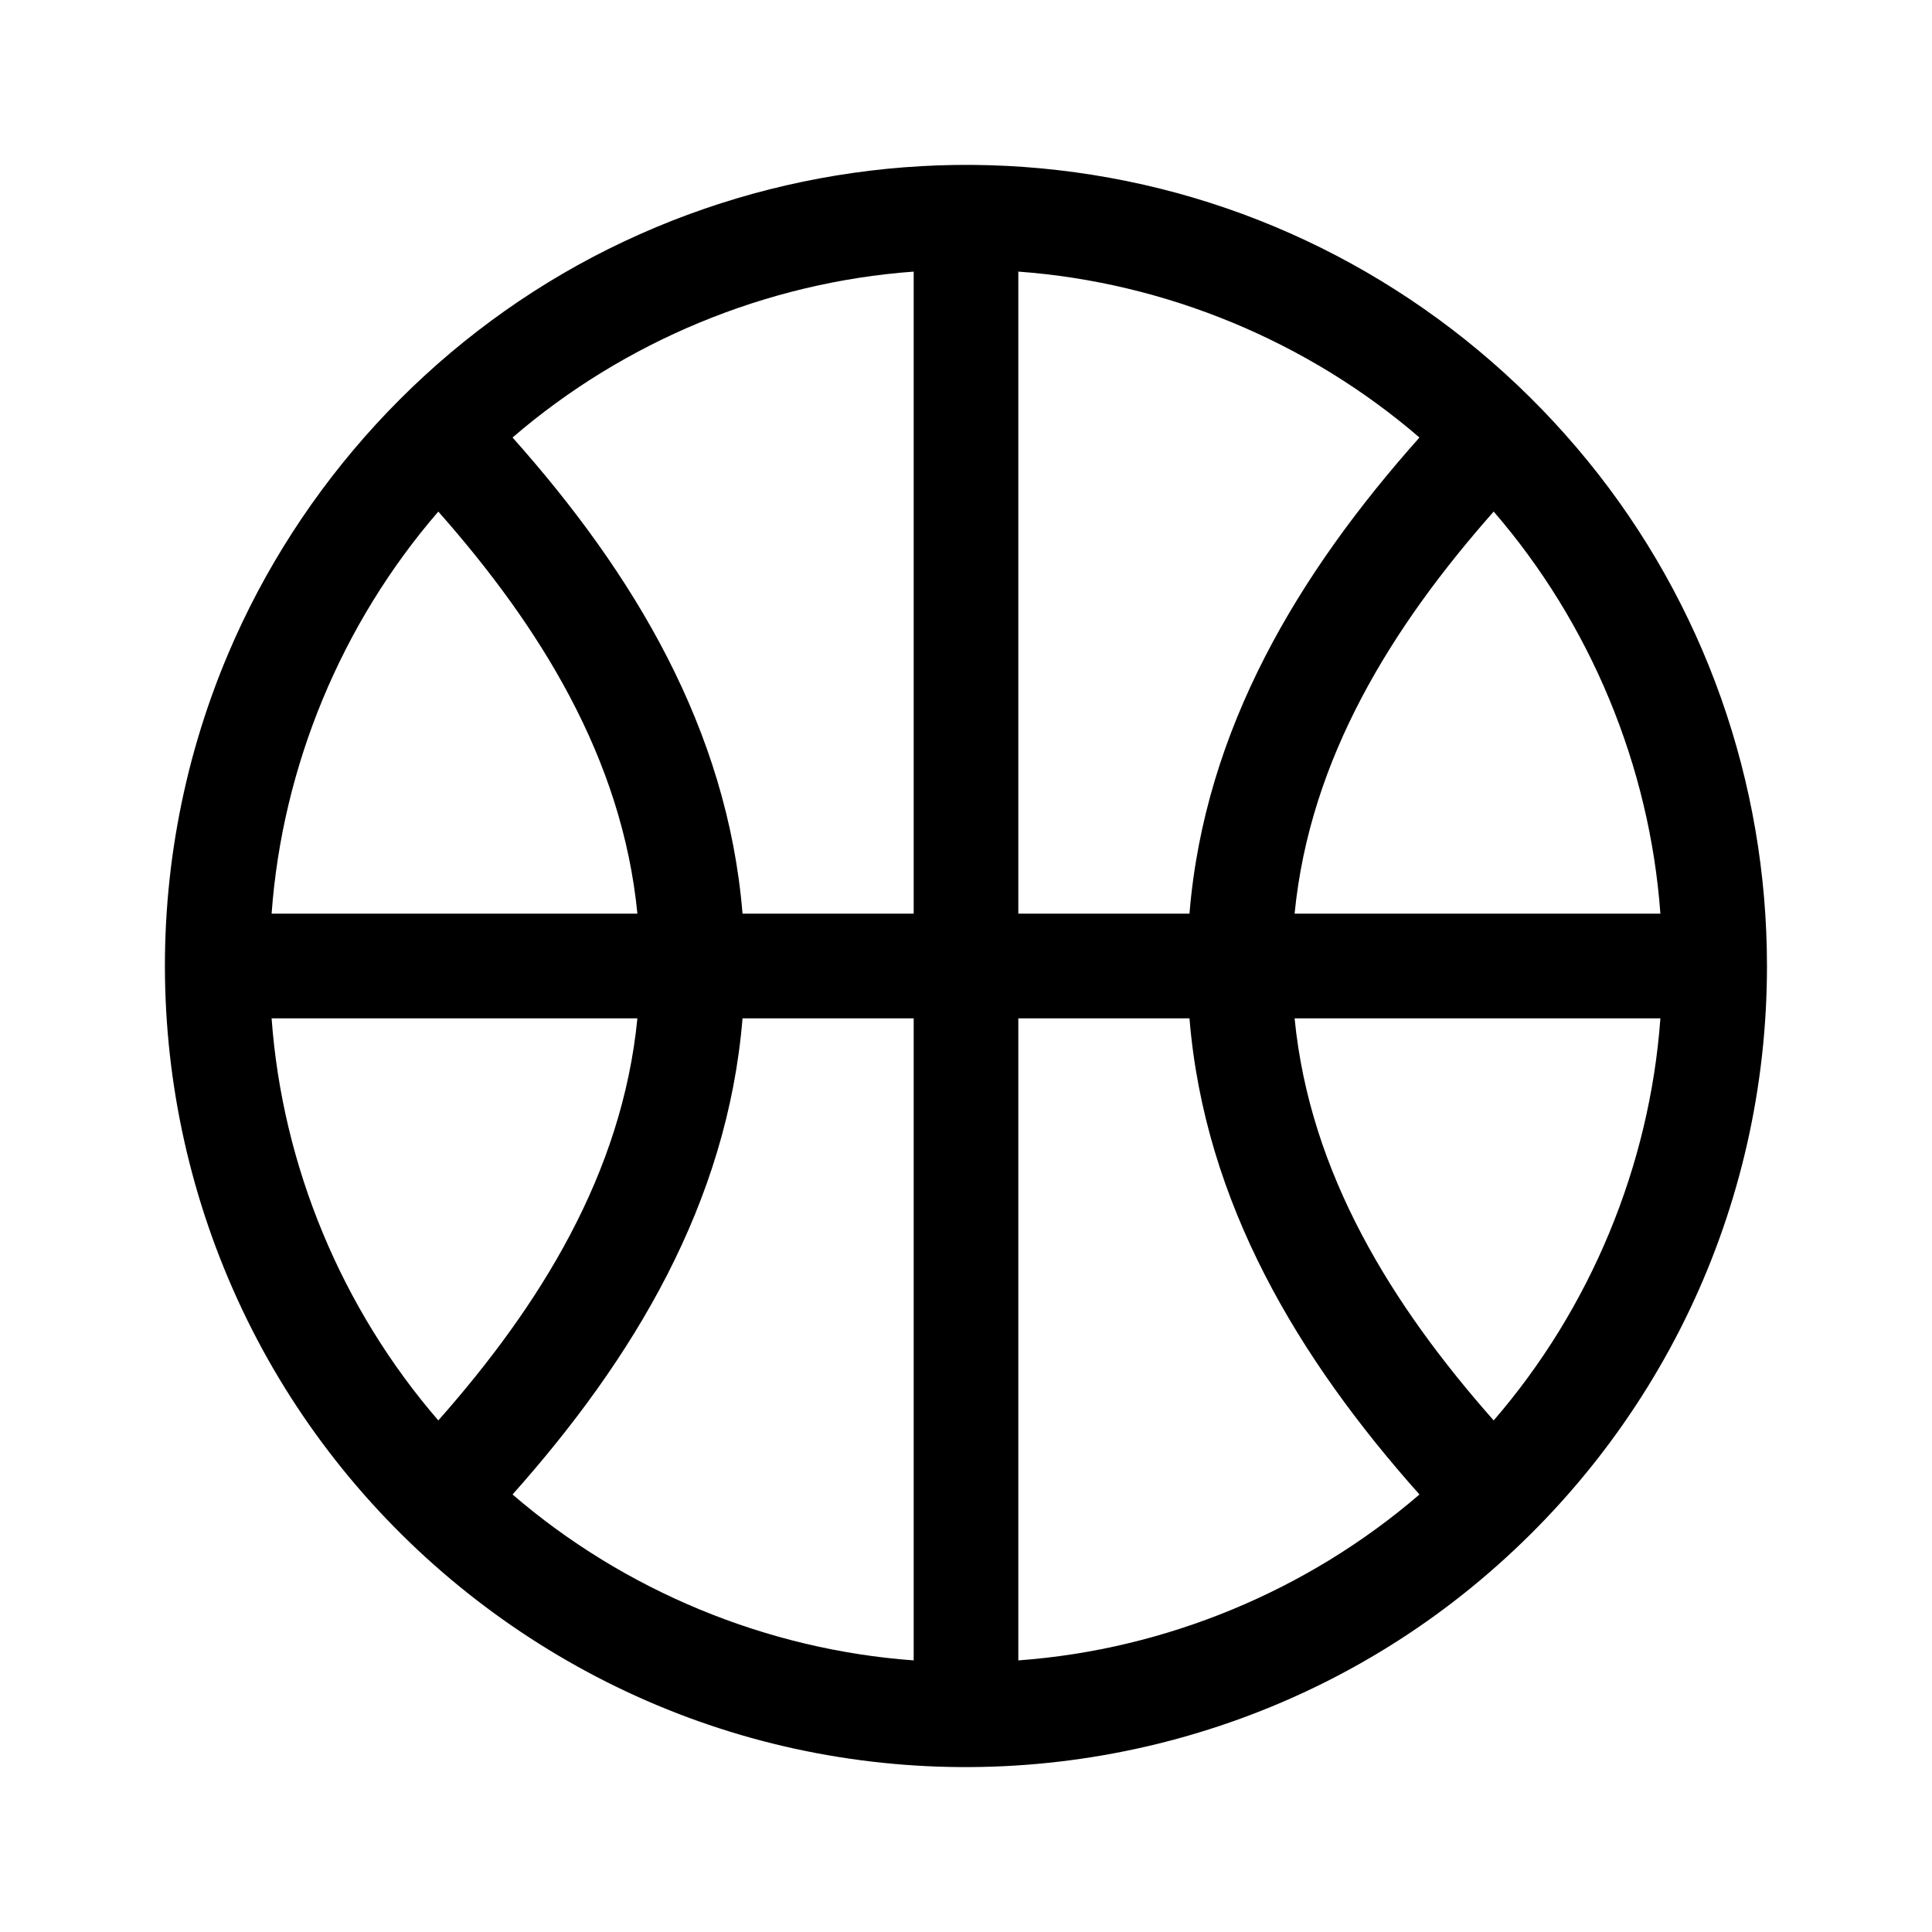
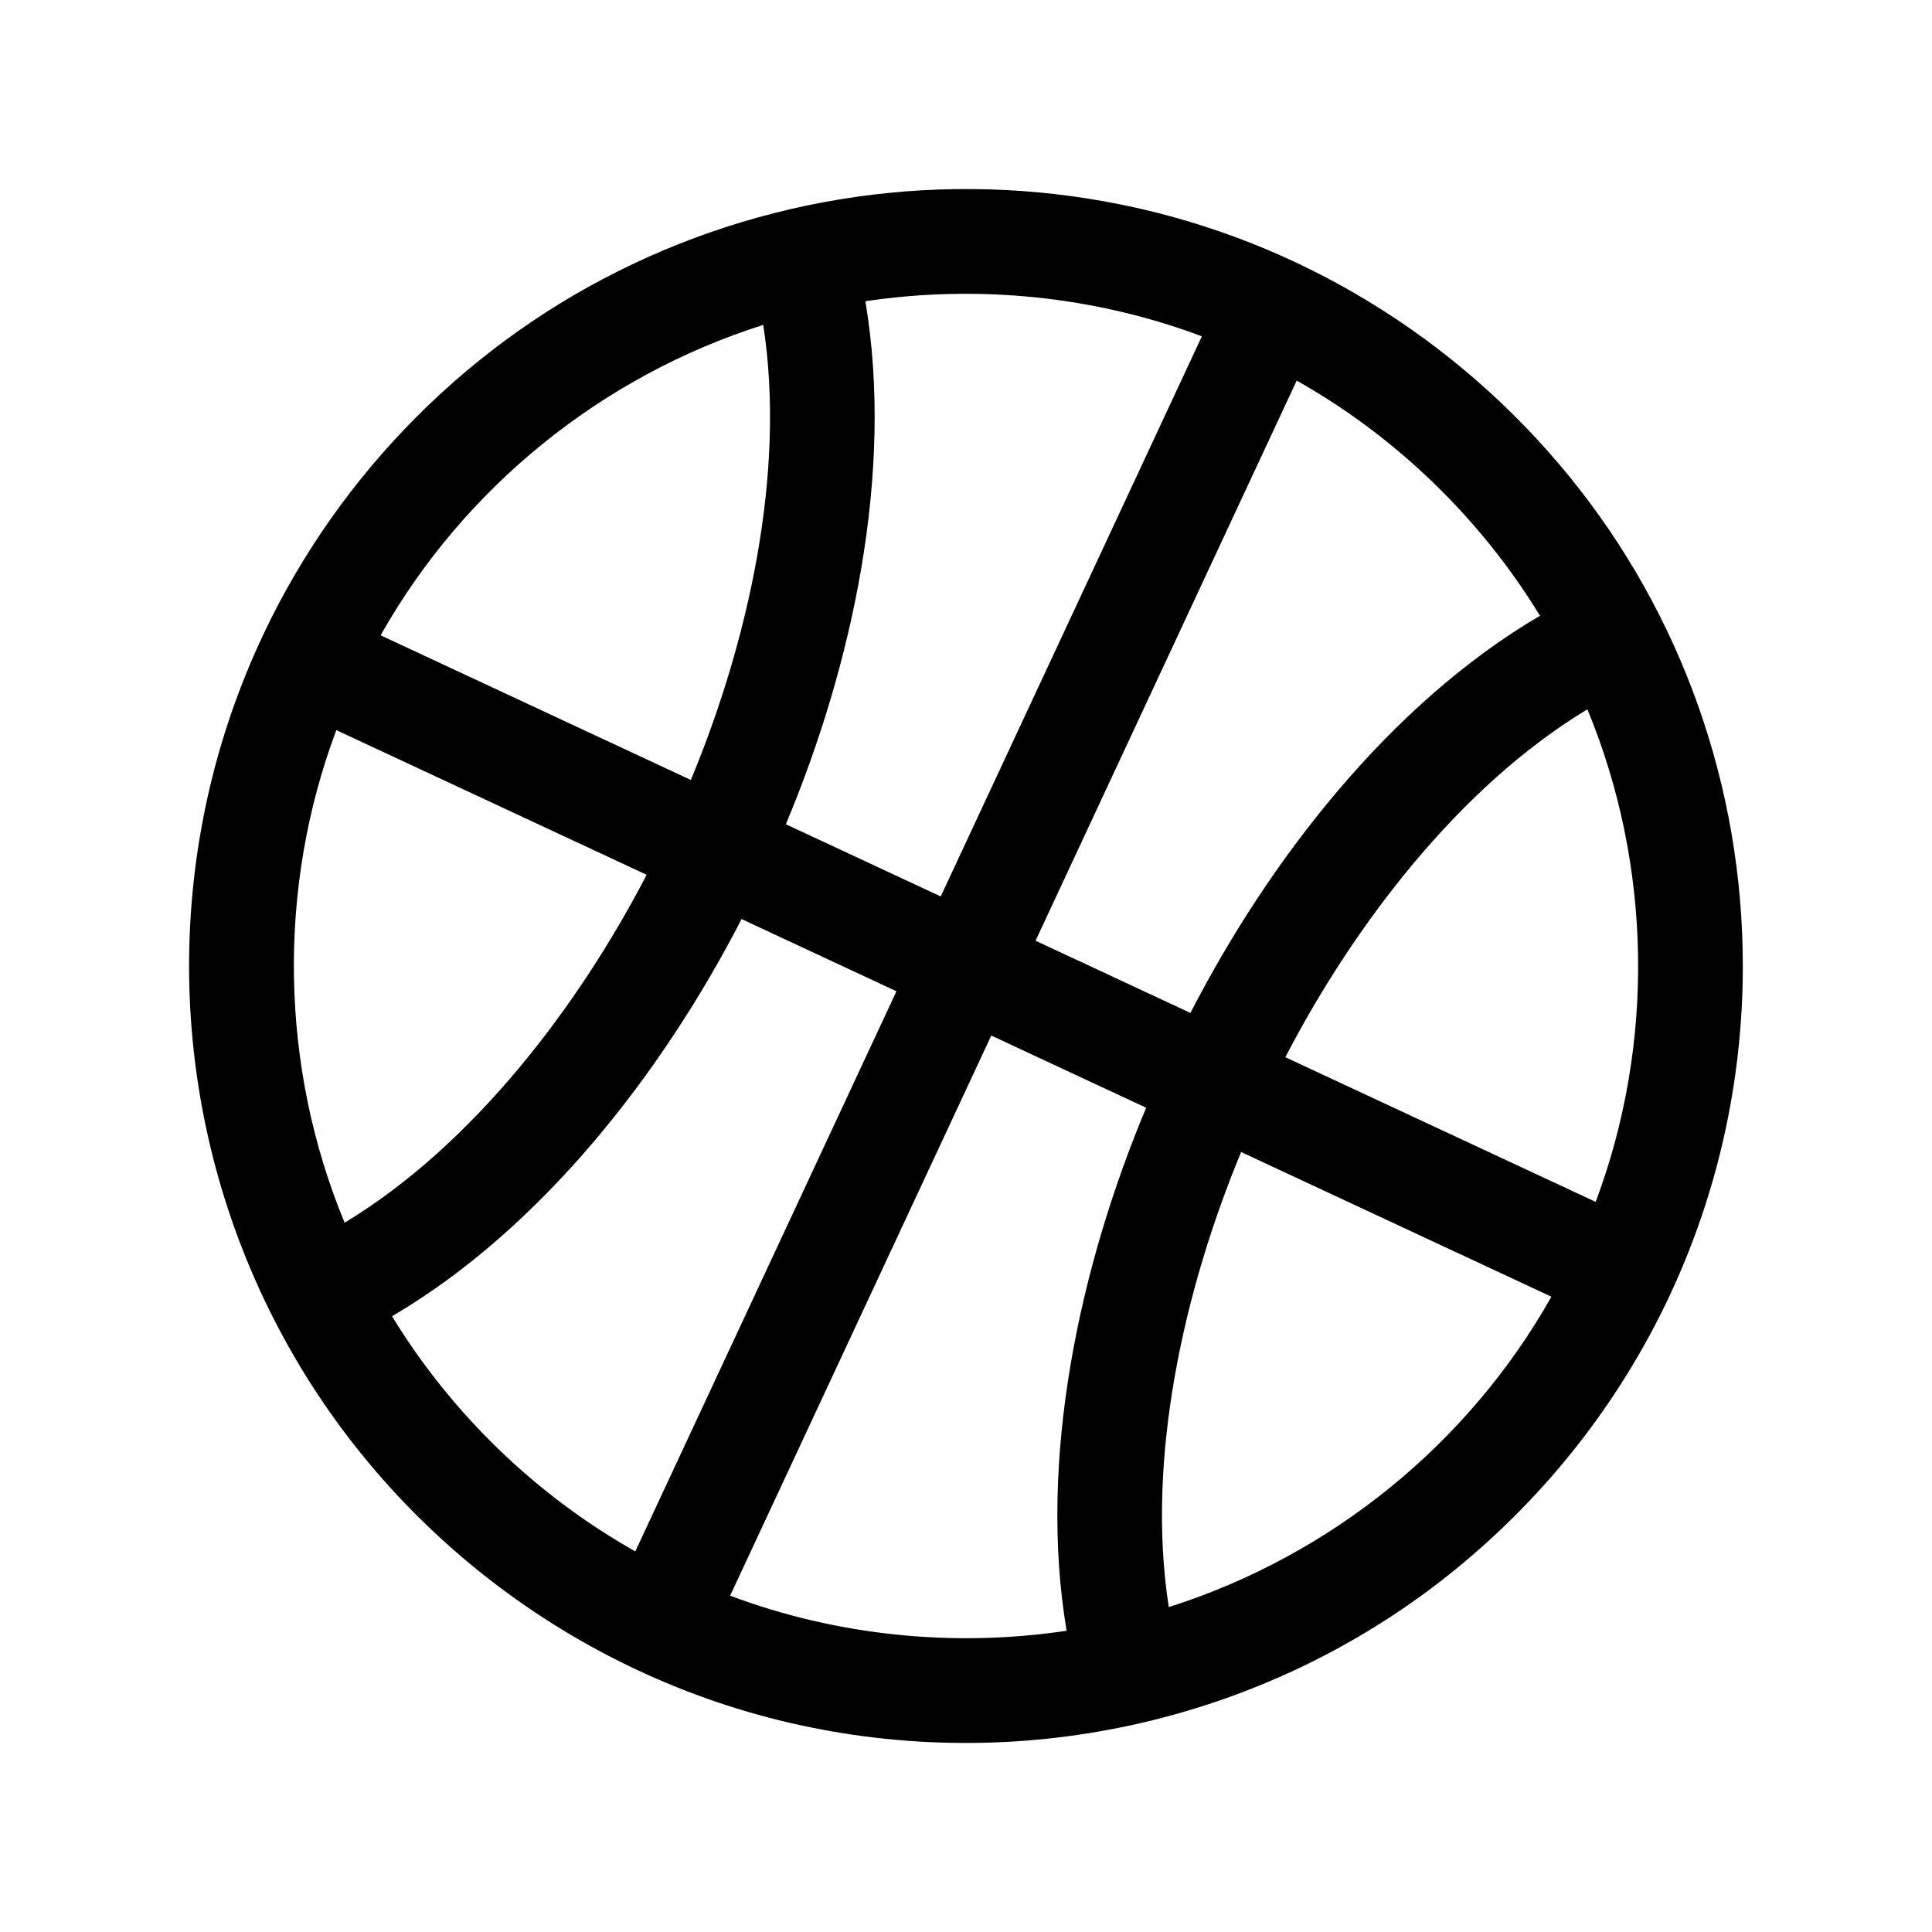
<svg xmlns="http://www.w3.org/2000/svg" width="24" height="24" viewBox="0 0 24 24" fill="none">
-   <path d="M21.95 12c0 3.009-1.344 5.822-3.675 7.723-2.307 1.882-5.354 2.622-8.27 2.028-2.91-.592-5.431-2.487-6.813-5.116-1.385-2.636-1.52-5.765-.36-8.508.892-2.109 2.506-3.869 4.533-4.935 2.034-1.068 4.378-1.402 6.63-.943 2.254.458 4.275 1.695 5.728 3.476 1.446 1.772 2.227 3.989 2.227 6.275zm-12.726-.65h2.126v-7.976c-1.828.133-3.595.865-4.983 2.061 1.501 1.685 2.669 3.619 2.857 5.915zm3.426 0h2.126c.188-2.296 1.356-4.23 2.857-5.915-1.388-1.196-3.155-1.928-4.983-2.061zm3.432 0h4.544c-.133-1.833-.869-3.605-2.071-4.995-1.259 1.425-2.284 3.062-2.473 4.995zm-12.708 0h4.544c-.189-1.933-1.214-3.57-2.473-4.995-1.202 1.39-1.938 3.162-2.071 4.995zm4.544 1.3h-4.544c.133 1.833.869 3.605 2.071 4.995 1.259-1.425 2.284-3.062 2.473-4.995zm3.432 0h-2.126c-.188 2.296-1.356 4.23-2.857 5.915 1.388 1.196 3.155 1.928 4.983 2.061zm3.426 0h-2.126v7.976c1.828-.133 3.595-.865 4.983-2.061-1.501-1.685-2.669-3.619-2.857-5.915zm5.85 0h-4.544c.189 1.933 1.214 3.57 2.473 4.995 1.202-1.39 1.938-3.162 2.071-4.995z" fill="currentColor" fill-rule="evenodd" />
+   <path d="M21.65 12c0 2.916-1.302 5.643-3.559 7.487-2.238 1.828-5.196 2.547-8.026 1.97-2.816-.573-5.256-2.404-6.598-4.945-1.352-2.559-1.486-5.601-.358-8.268.862-2.039 2.42-3.743 4.379-4.777 1.976-1.044 4.257-1.37 6.447-.924 2.184.444 4.143 1.641 5.552 3.366 1.405 1.72 2.163 3.872 2.163 6.091zm-11.888-1.761 1.924.897 3.244-6.958c-1.327-.499-2.778-.645-4.18-.436.359 2.13-.162 4.527-.988 6.497zm-.281-6.203c.287 1.842-.191 3.95-.899 5.653l-3.854-1.797c1.035-1.835 2.746-3.219 4.753-3.856zm6.627.692-3.244 6.958 1.924.897c.978-1.9 2.479-3.84 4.342-4.934-.737-1.208-1.789-2.226-3.022-2.921zm3.714 10.202-3.855-1.797c.85-1.637 2.157-3.358 3.752-4.322.803 1.939.841 4.154.103 6.119zm-11.789-4.063-3.855-1.797c-.738 1.965-.7 4.18.103 6.119 1.595-.964 2.902-2.685 3.752-4.322zm3.103 1.447-1.924-.897c-.978 1.9-2.479 3.84-4.342 4.934.737 1.208 1.789 2.226 3.022 2.921zm3.102 1.447-1.924-.897-3.244 6.958c1.327.499 2.778.645 4.18.436-.359-2.13.162-4.527.988-6.497zm.281 6.203c-.287-1.842.191-3.95.899-5.653l3.854 1.797c-1.035 1.835-2.746 3.219-4.753 3.856z" fill="currentColor" fill-rule="evenodd" />
</svg>
